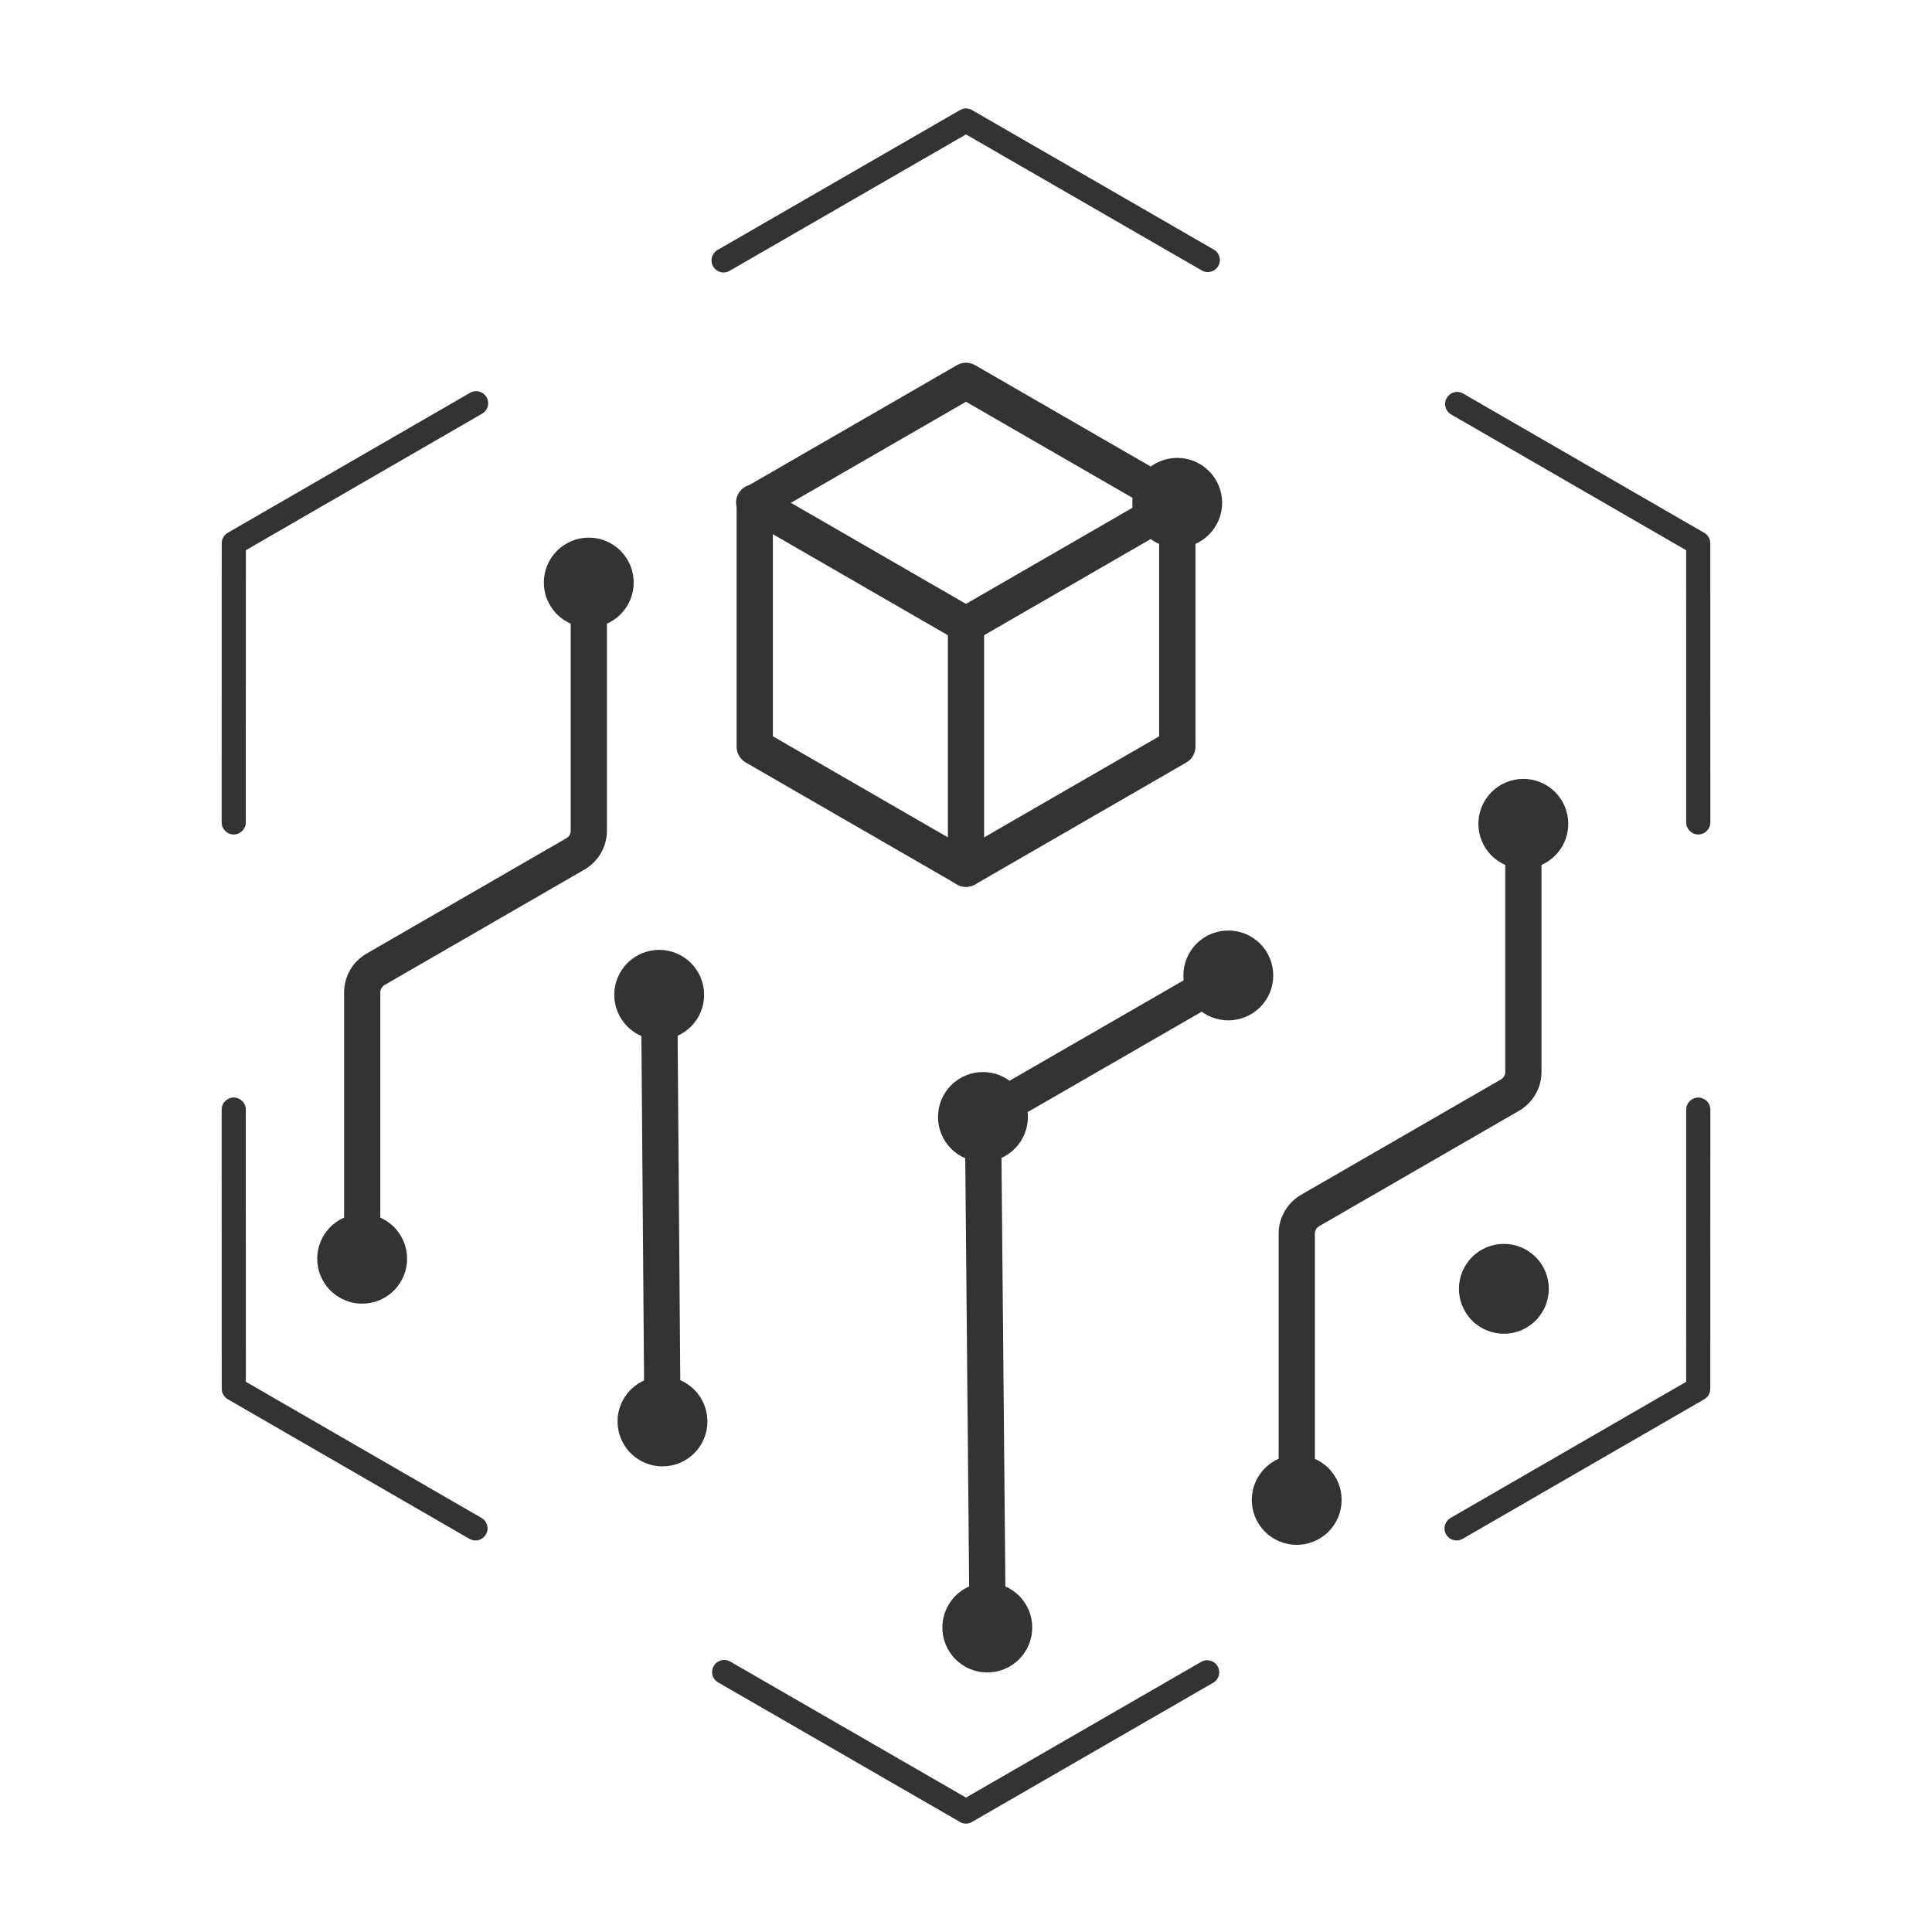
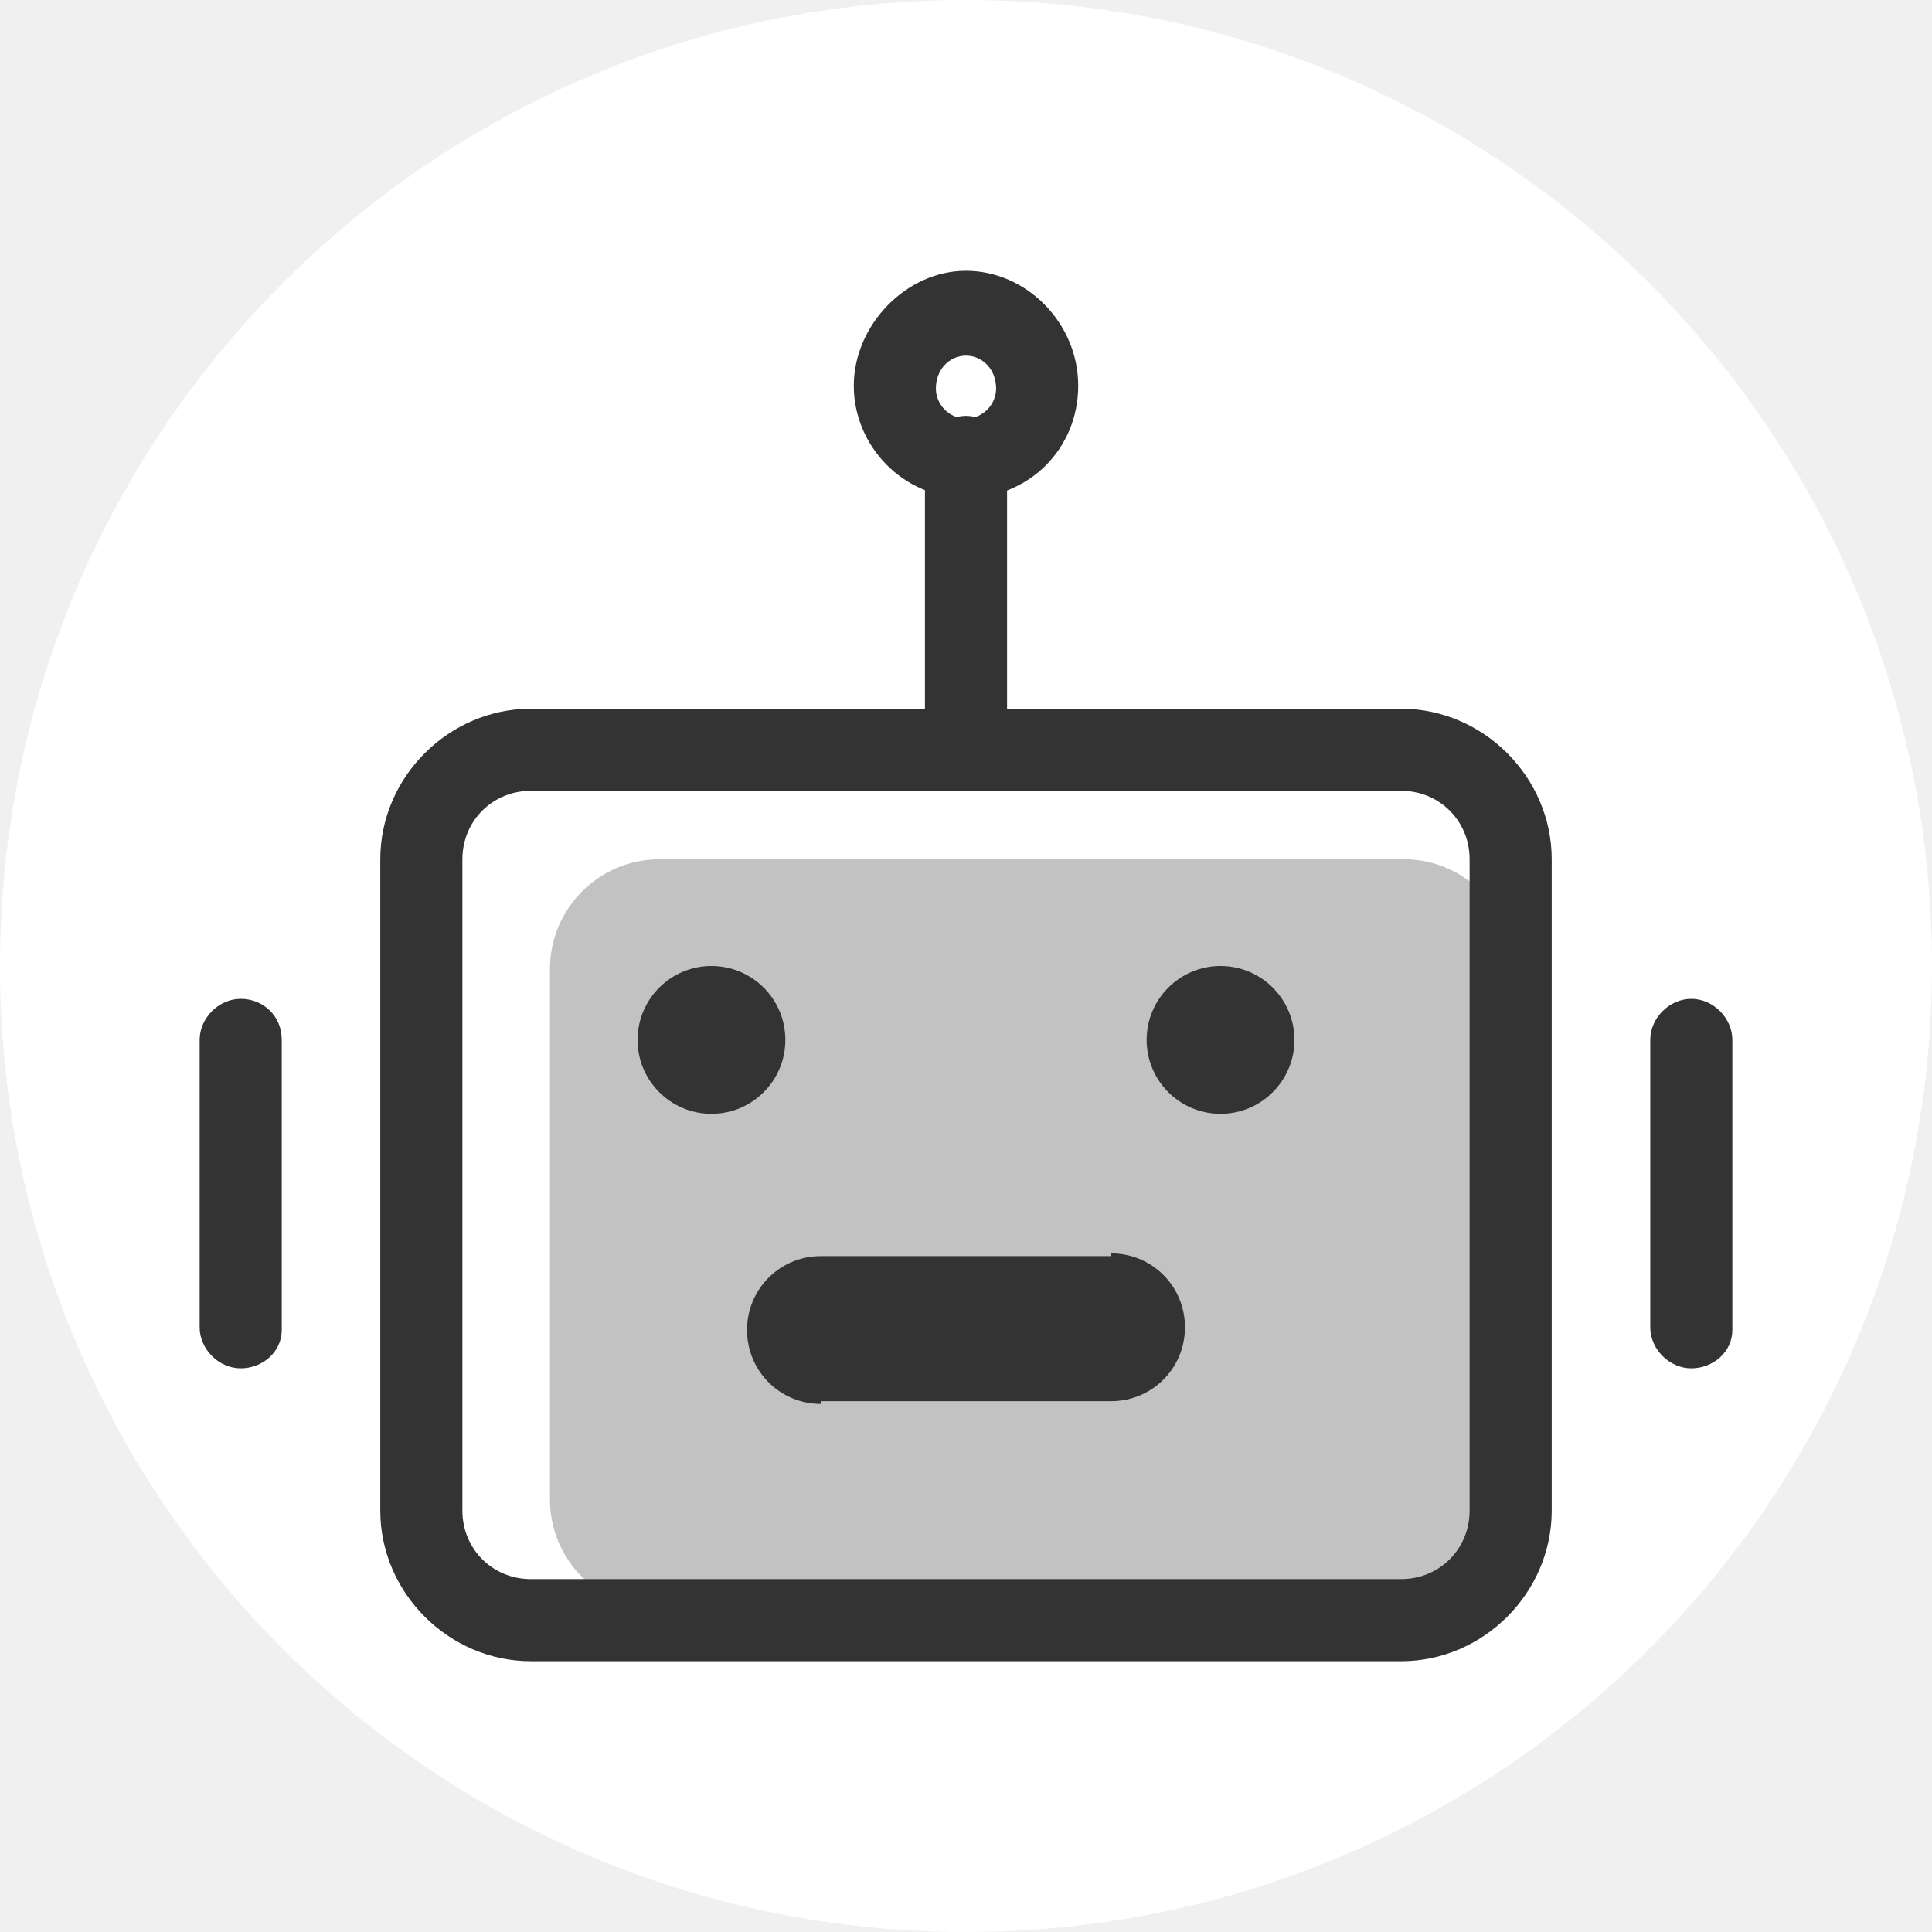
<svg xmlns="http://www.w3.org/2000/svg" viewBox="0 0 1024 1024">
-   <rect width="1024" height="1024" fill="#FFFFFF" />
-   <path d="M687.309 801.766a9.6 9.6 0 0 1-9.6-9.6v-138.317c0-8.448 4.557-16.307 11.853-20.557l105.984-61.184a4.582 4.582 0 0 0 2.278-3.942v-118.195a9.6 9.6 0 0 1 19.2 0v118.195a23.782 23.782 0 0 1-11.878 20.557l-105.958 61.184a4.582 4.582 0 0 0-2.278 3.942v138.317a9.6 9.6 0 0 1-9.6 9.6z" fill="#333333" />
-   <path d="M704.128 778.163a23.808 23.808 0 1 1-33.69 33.664 23.808 23.808 0 0 1 33.69-33.664zM824.243 419.814a23.808 23.808 0 1 1-33.69 33.664 23.808 23.808 0 0 1 33.69-33.664z" fill="#333333" />
-   <path d="M191.974 673.92a9.6 9.6 0 0 1-9.6-9.6v-138.317c0-8.474 4.557-16.333 11.878-20.557l105.958-61.184a4.582 4.582 0 0 0 2.278-3.942v-118.195a9.6 9.6 0 0 1 19.2 0V440.32a23.782 23.782 0 0 1-11.878 20.557l-105.958 61.184a4.582 4.582 0 0 0-2.278 3.942v138.317a9.6 9.6 0 0 1-9.6 9.6z" fill="#333333" />
-   <path d="M208.794 650.317a23.808 23.808 0 1 1-33.69 33.664 23.808 23.808 0 0 1 33.69-33.664zM328.909 291.942a23.808 23.808 0 1 1-33.69 33.664 23.808 23.808 0 0 1 33.69-33.664z" fill="#333333" />
-   <path d="M351.13 763.008a9.6 9.6 0 0 1-9.6-9.523l-1.741-226.125a9.626 9.626 0 0 1 9.523-9.677c4.736 0.563 9.626 4.25 9.677 9.523l1.741 226.125a9.626 9.626 0 0 1-9.523 9.677h-0.077z" fill="#333333" />
-   <path d="M366.234 510.438a23.808 23.808 0 1 1-33.69 33.664 23.808 23.808 0 0 1 33.69-33.664zM367.974 736.563a23.808 23.808 0 1 1-33.69 33.664 23.808 23.808 0 0 1 33.69-33.664z" fill="#333333" />
-   <path d="M813.926 666.266a23.808 23.808 0 1 1-33.69 33.664 23.808 23.808 0 0 1 33.69-33.664z" fill="#333333" />
-   <path d="M640.154 144.205a6.4 6.4 0 0 1-3.2-0.87L512 71.245 387.046 143.36a6.4 6.4 0 1 1-6.4-11.059l128.154-73.958a6.349 6.349 0 0 1 6.4 0l128.154 73.958c3.072 1.766 4.122 5.683 2.33 8.73a6.4 6.4 0 0 1-5.53 3.174zM512 966.554a6.272 6.272 0 0 1-3.2-0.87l-128.154-73.958a6.349 6.349 0 0 1-2.33-8.73 6.4 6.4 0 0 1 8.73-2.33L512 952.755l124.954-72.115a6.4 6.4 0 0 1 6.4 11.059l-128.154 73.958a6.067 6.067 0 0 1-3.2 0.896zM123.878 442.291a6.4 6.4 0 0 1-6.4-6.4l0.026-147.968a6.4 6.4 0 0 1 3.2-5.53L248.806 208.384a6.4 6.4 0 1 1 6.4 11.059l-124.902 72.192-0.026 144.256a6.4 6.4 0 0 1-6.4 6.4zM771.994 816.486a6.4 6.4 0 0 1-3.2-11.93l124.902-72.166 0.026-144.256a6.4 6.4 0 0 1 12.8 0l-0.026 147.968a6.4 6.4 0 0 1-3.2 5.53l-128.102 74.01a6.656 6.656 0 0 1-3.2 0.845zM252.006 816.486a6.4 6.4 0 0 1-3.2-0.87l-128.102-74.01a6.4 6.4 0 0 1-3.2-5.53l-0.026-147.968a6.4 6.4 0 0 1 12.8 0l0.026 144.256 124.902 72.166c3.072 1.766 4.122 5.683 2.33 8.73a6.323 6.323 0 0 1-5.53 3.226zM900.122 442.291a6.4 6.4 0 0 1-6.4-6.4l-0.026-144.256-124.902-72.166a6.4 6.4 0 0 1 6.4-11.059l128.102 74.01a6.4 6.4 0 0 1 3.2 5.53l0.026 147.968a6.4 6.4 0 0 1-6.4 6.374z" fill="#333333" />
-   <path d="M628.787 258.176L516.813 193.536a9.6 9.6 0 0 0-9.6 0l-111.974 64.64a9.626 9.626 0 0 0-4.813 8.32v129.306c0 3.43 1.818 6.605 4.813 8.32l111.974 64.64a9.83 9.83 0 0 0 9.626 0l111.974-64.64a9.626 9.626 0 0 0 4.813-8.32V266.496a9.754 9.754 0 0 0-4.838-8.32z m-14.413 132.096L512 449.357l-102.374-59.11v-118.221L512 212.941l102.374 59.085v118.246z" fill="#333333" />
-   <path d="M512 470.042a9.6 9.6 0 0 1-9.6-9.6v-123.75l-107.187-61.875a9.6 9.6 0 1 1 9.6-16.614l111.974 64.64a9.626 9.626 0 0 1 4.813 8.32v129.306a9.6 9.6 0 0 1-9.6 9.574z" fill="#333333" />
-   <path d="M640.794 249.677a23.808 23.808 0 1 1-33.69 33.664 23.808 23.808 0 0 1 33.69-33.664z" fill="#333333" />
-   <path d="M512 340.762a9.574 9.574 0 0 1-4.813-17.92l100.352-57.933a9.574 9.574 0 1 1 9.6 16.614l-100.352 57.933a9.549 9.549 0 0 1-4.787 1.306z" fill="#333333" />
-   <path d="M521.011 601.626a9.574 9.574 0 0 1-4.813-17.92l130.048-75.008a9.574 9.574 0 1 1 9.6 16.614l-130.048 75.008a9.293 9.293 0 0 1-4.787 1.306z" fill="#333333" />
-   <path d="M523.469 872.064a9.6 9.6 0 0 1-9.6-9.523l-2.458-270.438a9.6 9.6 0 0 1 9.523-9.677c4.813 0.589 9.626 4.224 9.677 9.523l2.458 270.438a9.6 9.6 0 0 1-9.523 9.677h-0.077z" fill="#333333" />
-   <path d="M537.83 575.181a23.808 23.808 0 1 1-33.69 33.664 23.808 23.808 0 0 1 33.69-33.664zM540.134 845.798a23.808 23.808 0 1 1-33.69 33.664 23.808 23.808 0 0 1 33.69-33.664zM667.878 500.173a23.808 23.808 0 1 1-33.69 33.664 23.808 23.808 0 0 1 33.69-33.664z" fill="#333333" />
+   <circle cx="512" cy="512" r="512" fill="#FFFFFF" />
+   <g transform="translate(76.8 76.8) scale(.85)">
+     <path d="M785.067 913.067H320.853c-37.547 0-68.267-30.72-68.267-68.267V513.707c0-37.547 30.72-68.267 68.267-68.267H785.067c37.547 0 68.267 30.72 68.267 68.267v331.093c0 37.547-30.72 68.267-68.267 68.267z" fill="#333333" opacity=".3" />
+     <path d="M783.36 945.493H240.64c-51.2 0-93.867-42.667-93.867-93.867V445.44c0-51.2 42.667-93.867 93.867-93.867h542.72c51.2 0 93.867 42.667 93.867 93.867v406.187c0 51.2-42.667 93.867-93.867 93.867zM240.64 402.773c-23.893 0-42.667 18.773-42.667 42.667v406.187c0 23.893 18.773 42.667 42.667 42.667h542.72c23.893 0 42.667-18.773 42.667-42.667V445.44c0-23.893-18.773-42.667-42.667-42.667H240.64z" fill="#333333" />
+     <path d="M353.28 558.08m-46.08 0a46.08 46.08 0 1 0 92.16 0 46.08 46.08 0 1 0-92.16 0Z" fill="#333333" />
+     <path d="M670.72 558.08m-46.08 0a46.08 46.08 0 1 0 92.16 0 46.08 46.08 0 1 0-92.16 0Z" fill="#333333" />
+     <path d="M421.547 692.907c-25.6 0-46.08 20.48-46.08 46.08s20.48 46.08 46.08 46.08v-92.16z m180.907 90.453c25.6 0 46.08-20.48 46.08-46.08s-20.48-46.08-46.08-46.08v92.16z m-180.907 0h180.907v-90.453H421.547v90.453zM512 402.773c-13.653 0-25.6-11.947-25.6-25.6V194.56c0-13.653 11.947-25.6 25.6-25.6s25.6 11.947 25.6 25.6V375.467c0 15.36-11.947 27.307-25.6 27.307zM59.733 762.88c-13.653 0-25.6-11.947-25.6-25.6V558.08c0-13.653 11.947-25.6 25.6-25.6s25.6 10.24 25.6 25.6v180.907c0 13.653-11.947 23.893-25.6 23.893zM964.267 762.88c-13.653 0-25.6-11.947-25.6-25.6V558.08c0-13.653 11.947-25.6 25.6-25.6s25.6 11.947 25.6 25.6v180.907c0 13.653-11.947 23.893-25.6 23.893z" fill="#333333" />
+     <path d="M512 220.16c-39.253 0-69.973-32.427-69.973-69.973s32.427-71.68 69.973-71.68 69.973 32.427 69.973 71.68-30.72 69.973-69.973 69.973z m0-88.747c-10.24 0-18.773 8.533-18.773 20.48 0 10.24 8.533 18.773 18.773 18.773s18.773-8.533 18.773-18.773c0-11.947-8.533-20.48-18.773-20.48z" fill="#333333" />
+   </g>
</svg>
